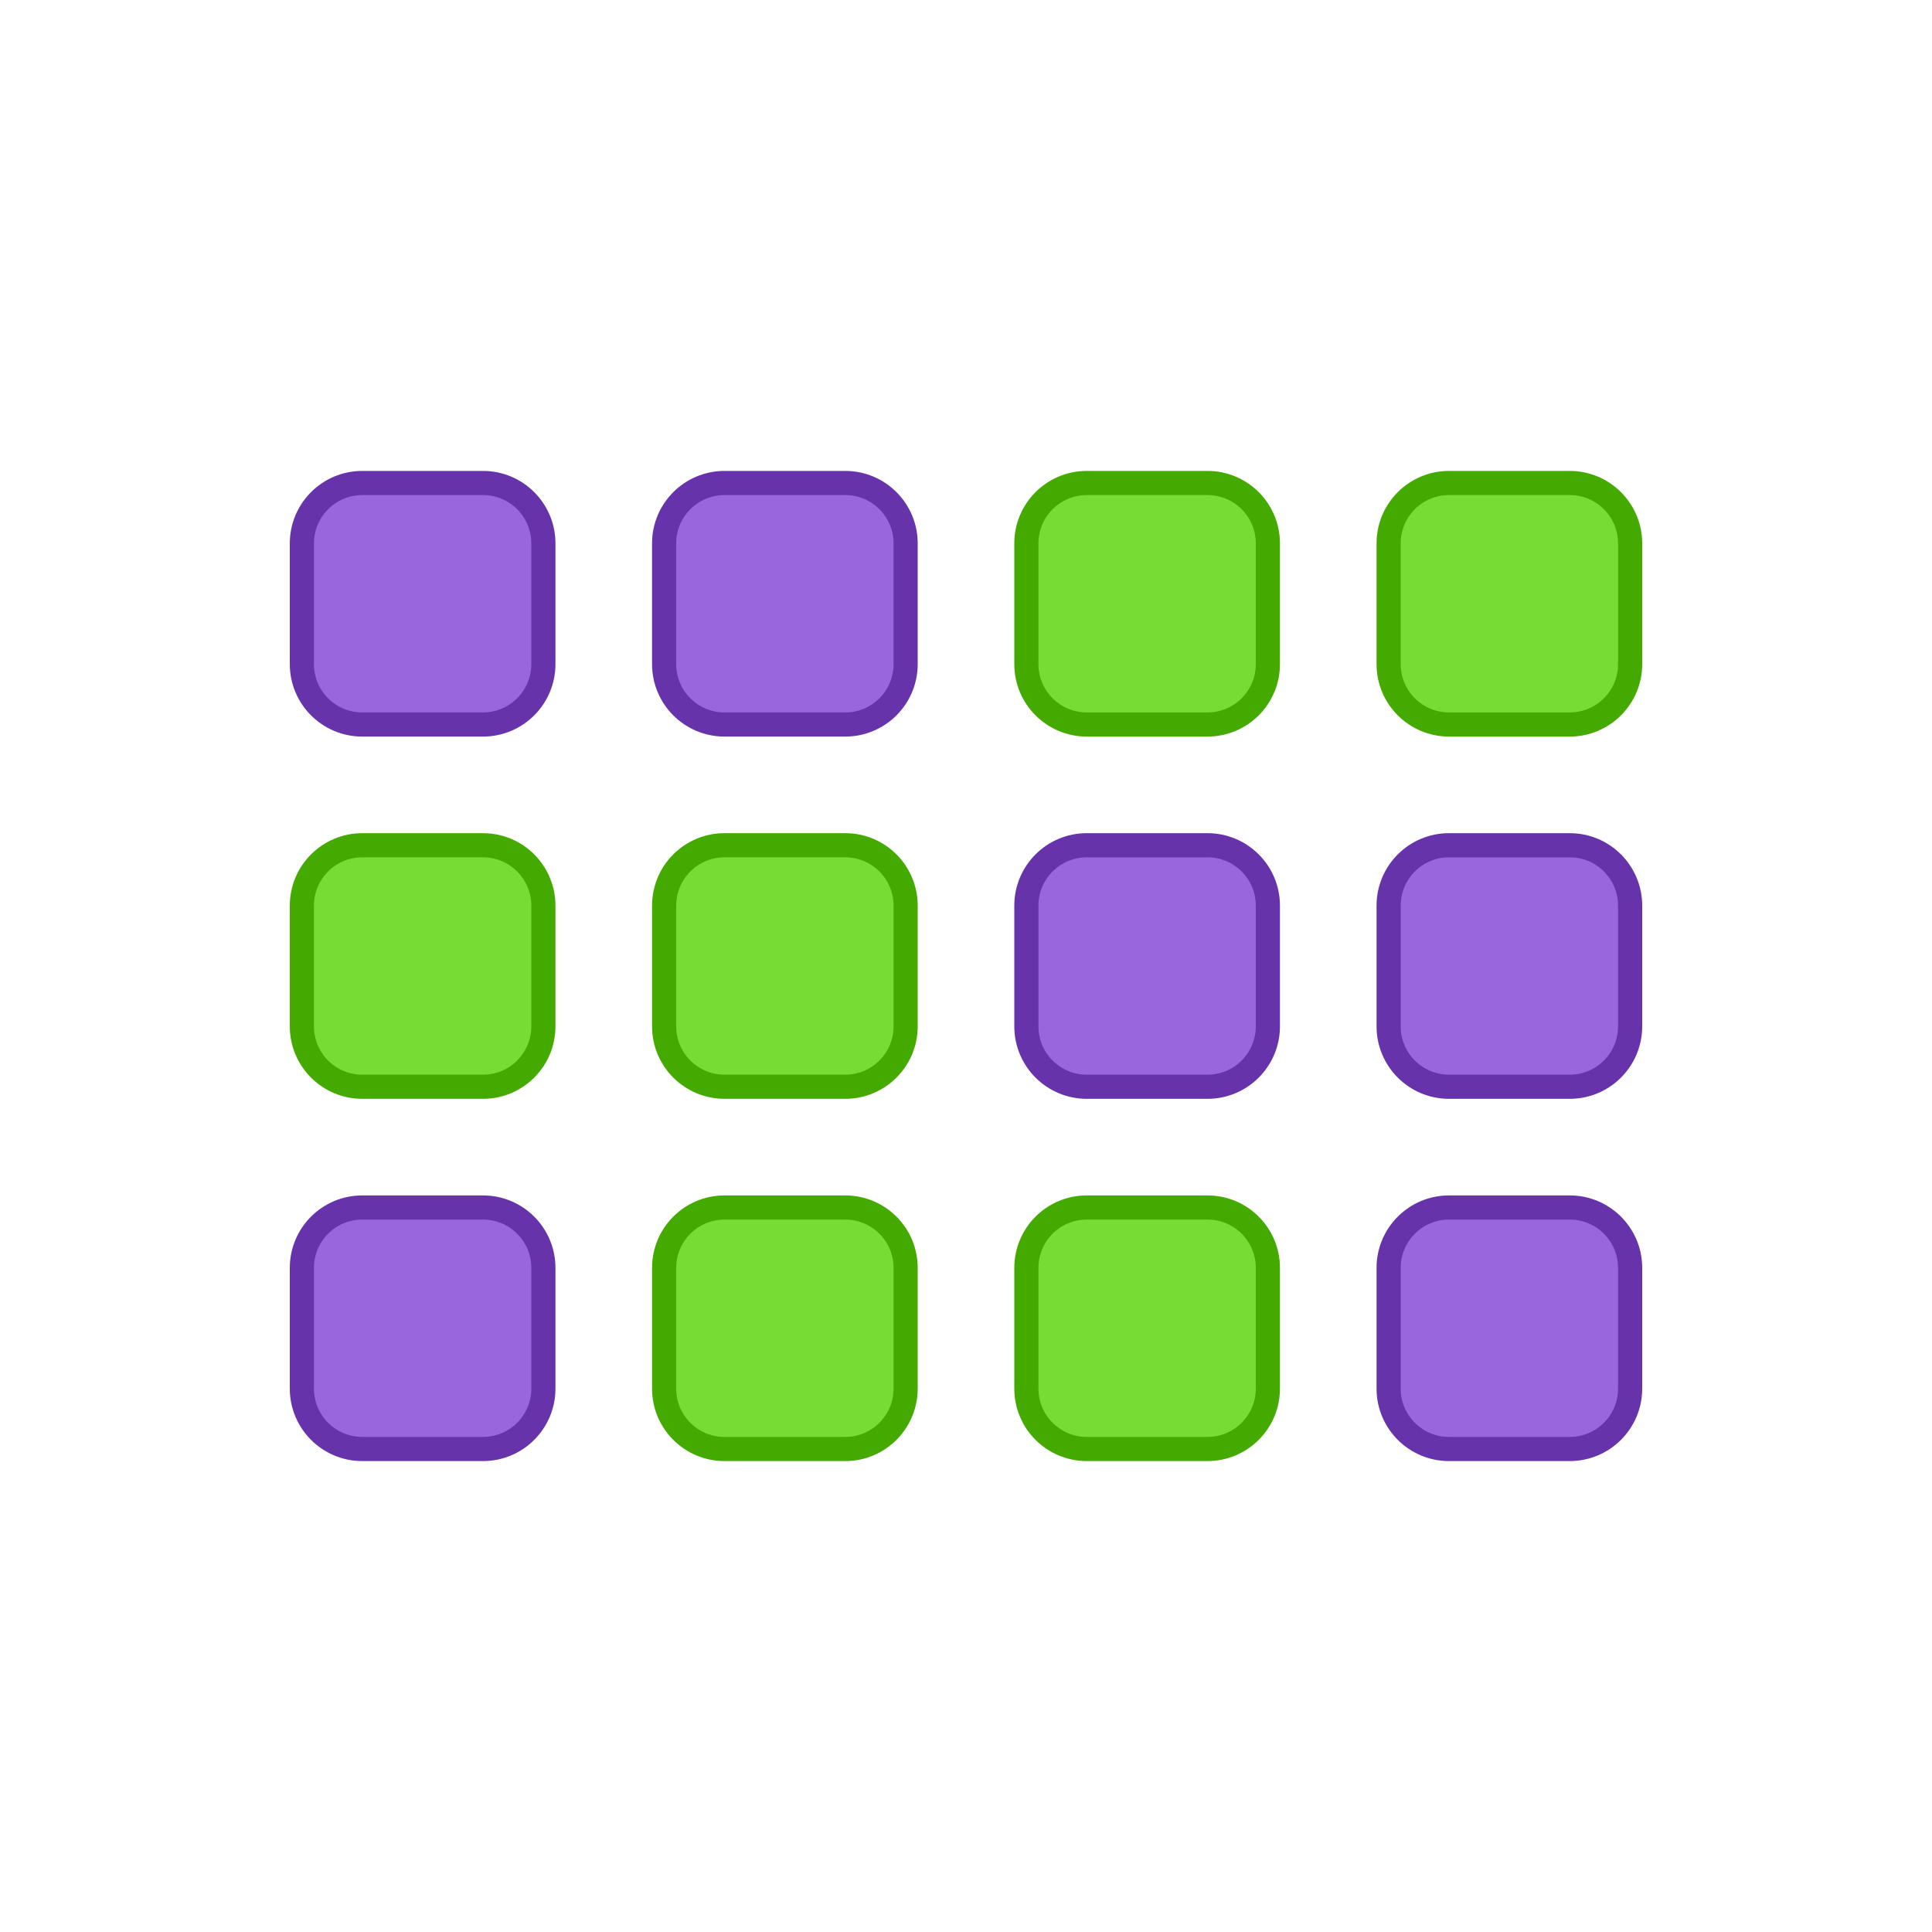
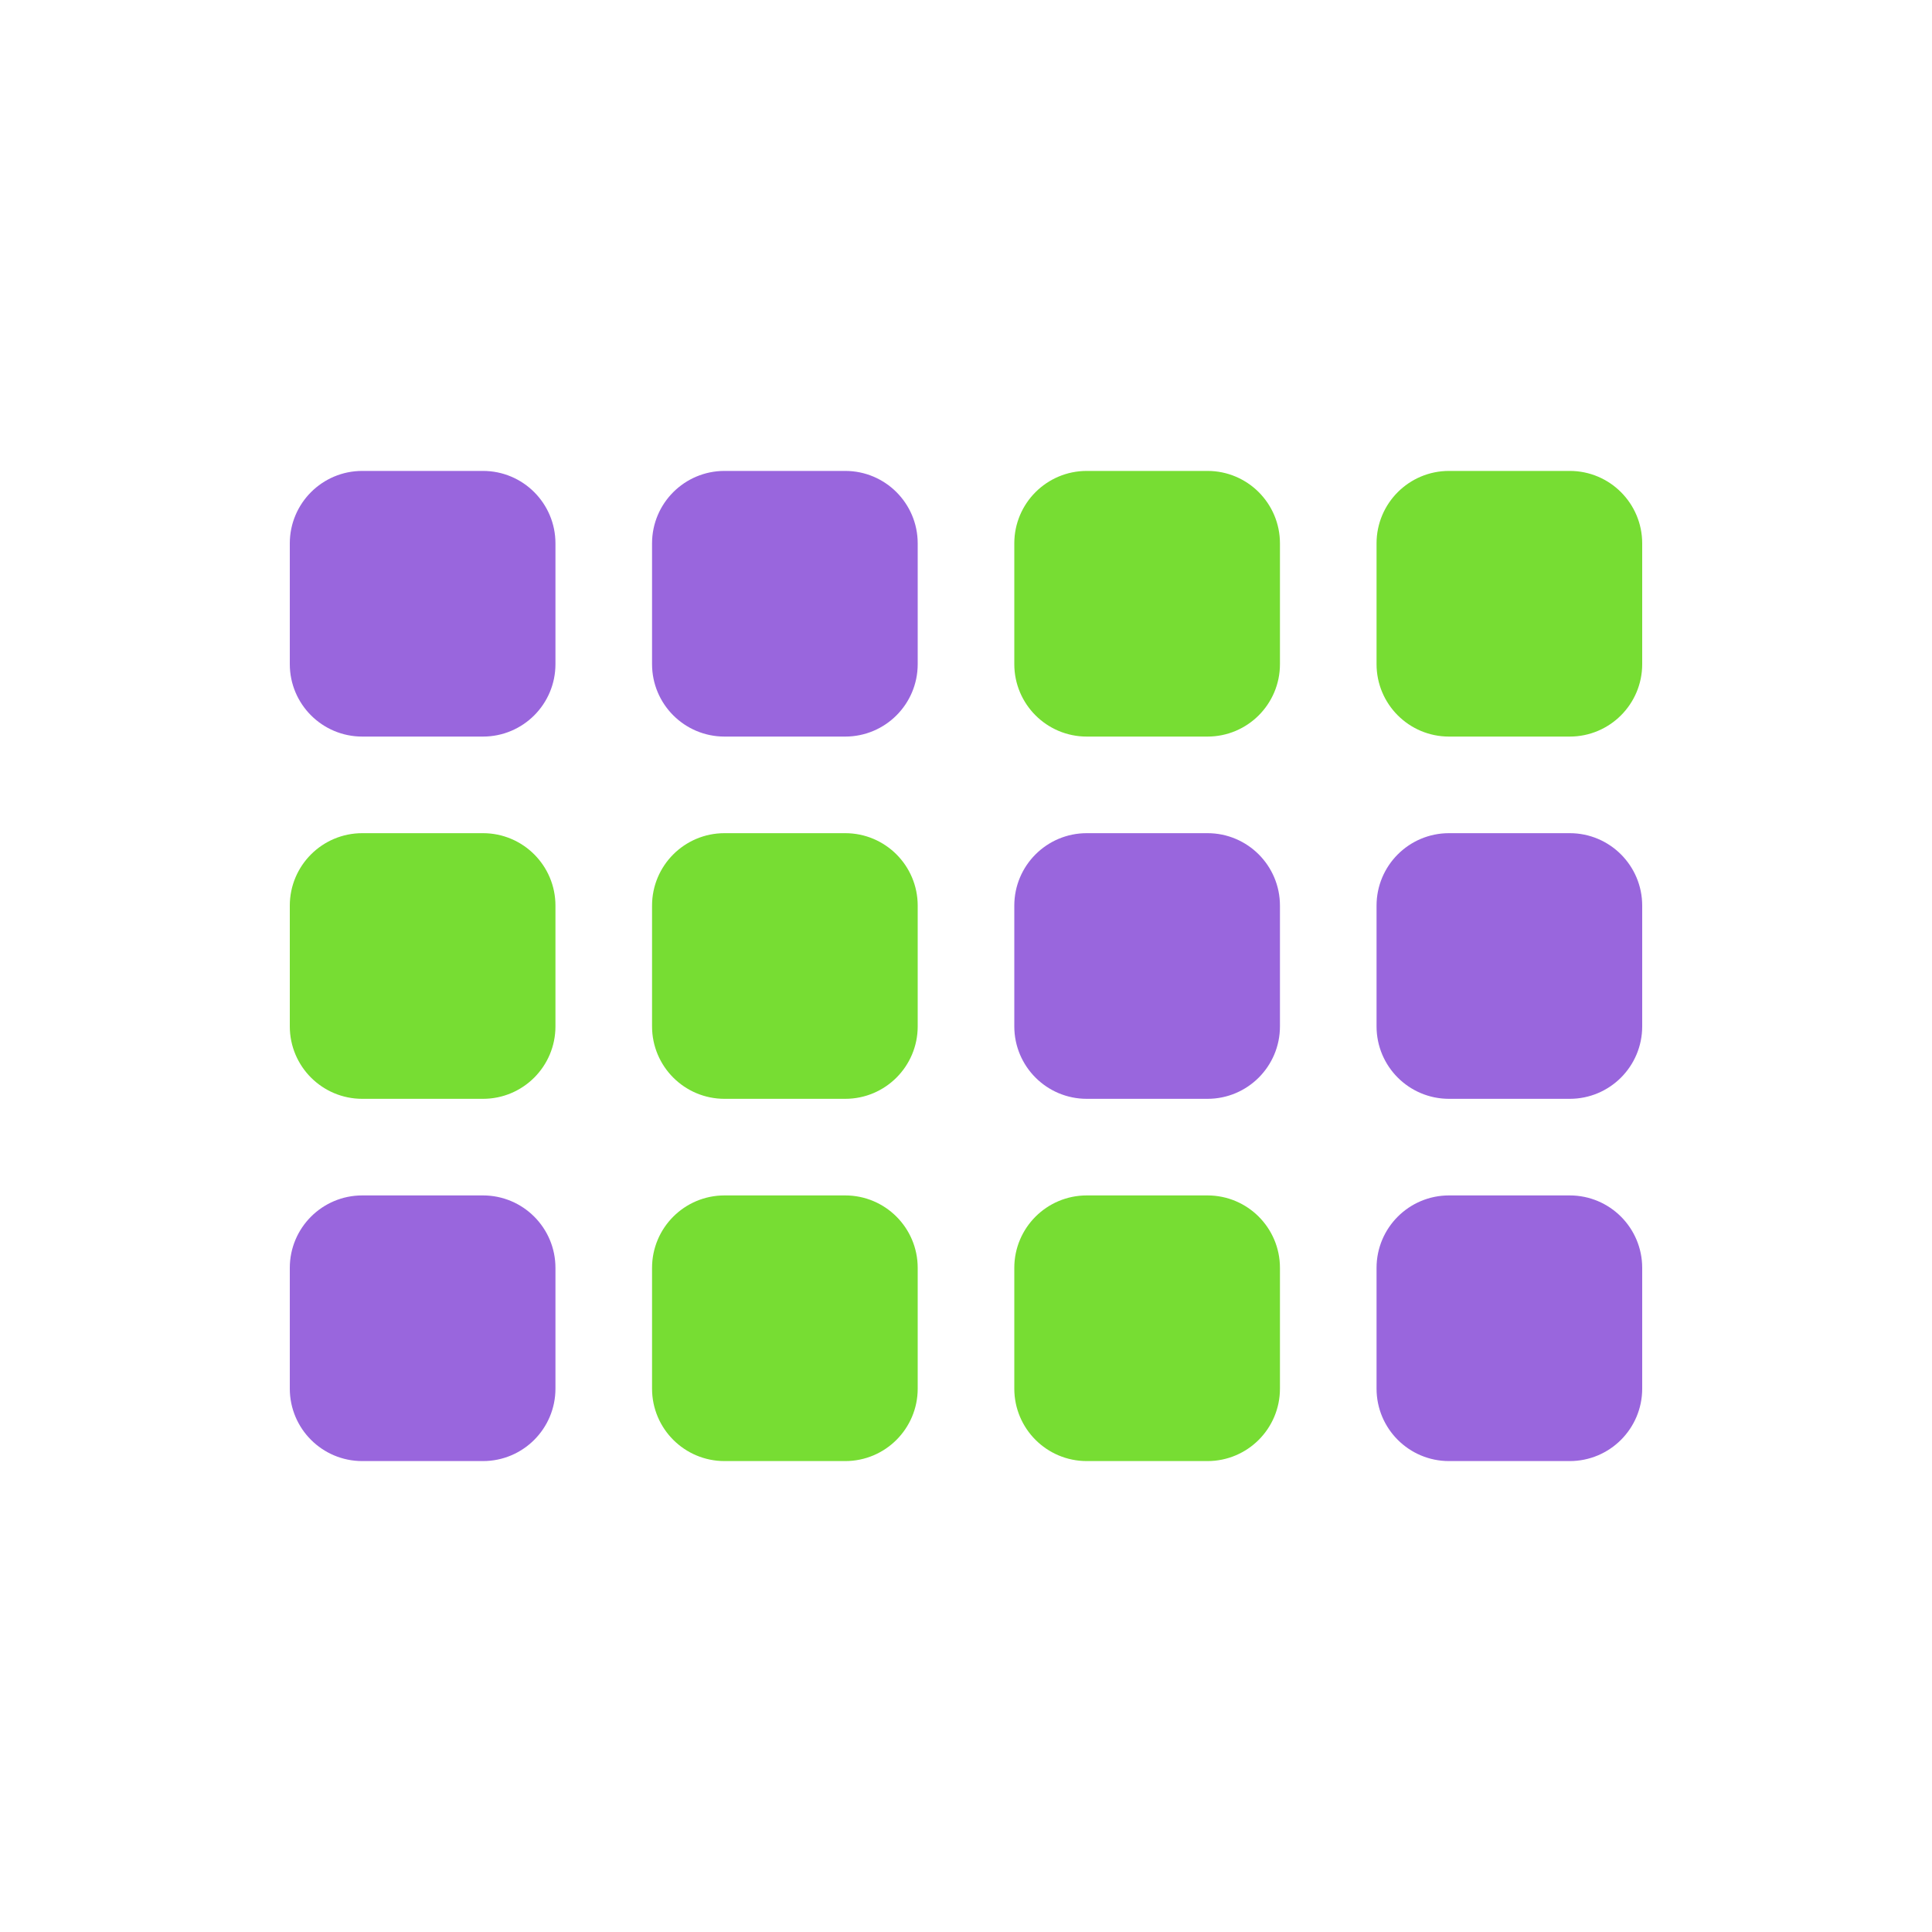
<svg xmlns="http://www.w3.org/2000/svg" xmlns:xlink="http://www.w3.org/1999/xlink" viewBox="0 0 320 320">
  <defs>
    <rect id="regexper-character" x="-20" y="-20" width="40" height="40" rx="10" ry="10" stroke-width="4" />
  </defs>
  <rect x="0" y="0" width="100%" height="100%" fill="#fff" />
-   <g fill="#96d" stroke="#63a">
+   <g fill="#96d" stroke="#96d">
    <use xlink:href="#regexper-character" x="70" y="100" />
    <use xlink:href="#regexper-character" x="130" y="100" />
    <use xlink:href="#regexper-character" x="190" y="160" />
    <use xlink:href="#regexper-character" x="250" y="160" />
    <use xlink:href="#regexper-character" x="70" y="220" />
    <use xlink:href="#regexper-character" x="250" y="220" />
  </g>
-   <g fill="#7d3" stroke="#4a0">
+   <g fill="#7d3" stroke="#7d3">
    <use xlink:href="#regexper-character" x="190" y="100" />
    <use xlink:href="#regexper-character" x="250" y="100" />
    <use xlink:href="#regexper-character" x="70" y="160" />
    <use xlink:href="#regexper-character" x="130" y="160" />
    <use xlink:href="#regexper-character" x="130" y="220" />
    <use xlink:href="#regexper-character" x="190" y="220" />
  </g>
</svg>
